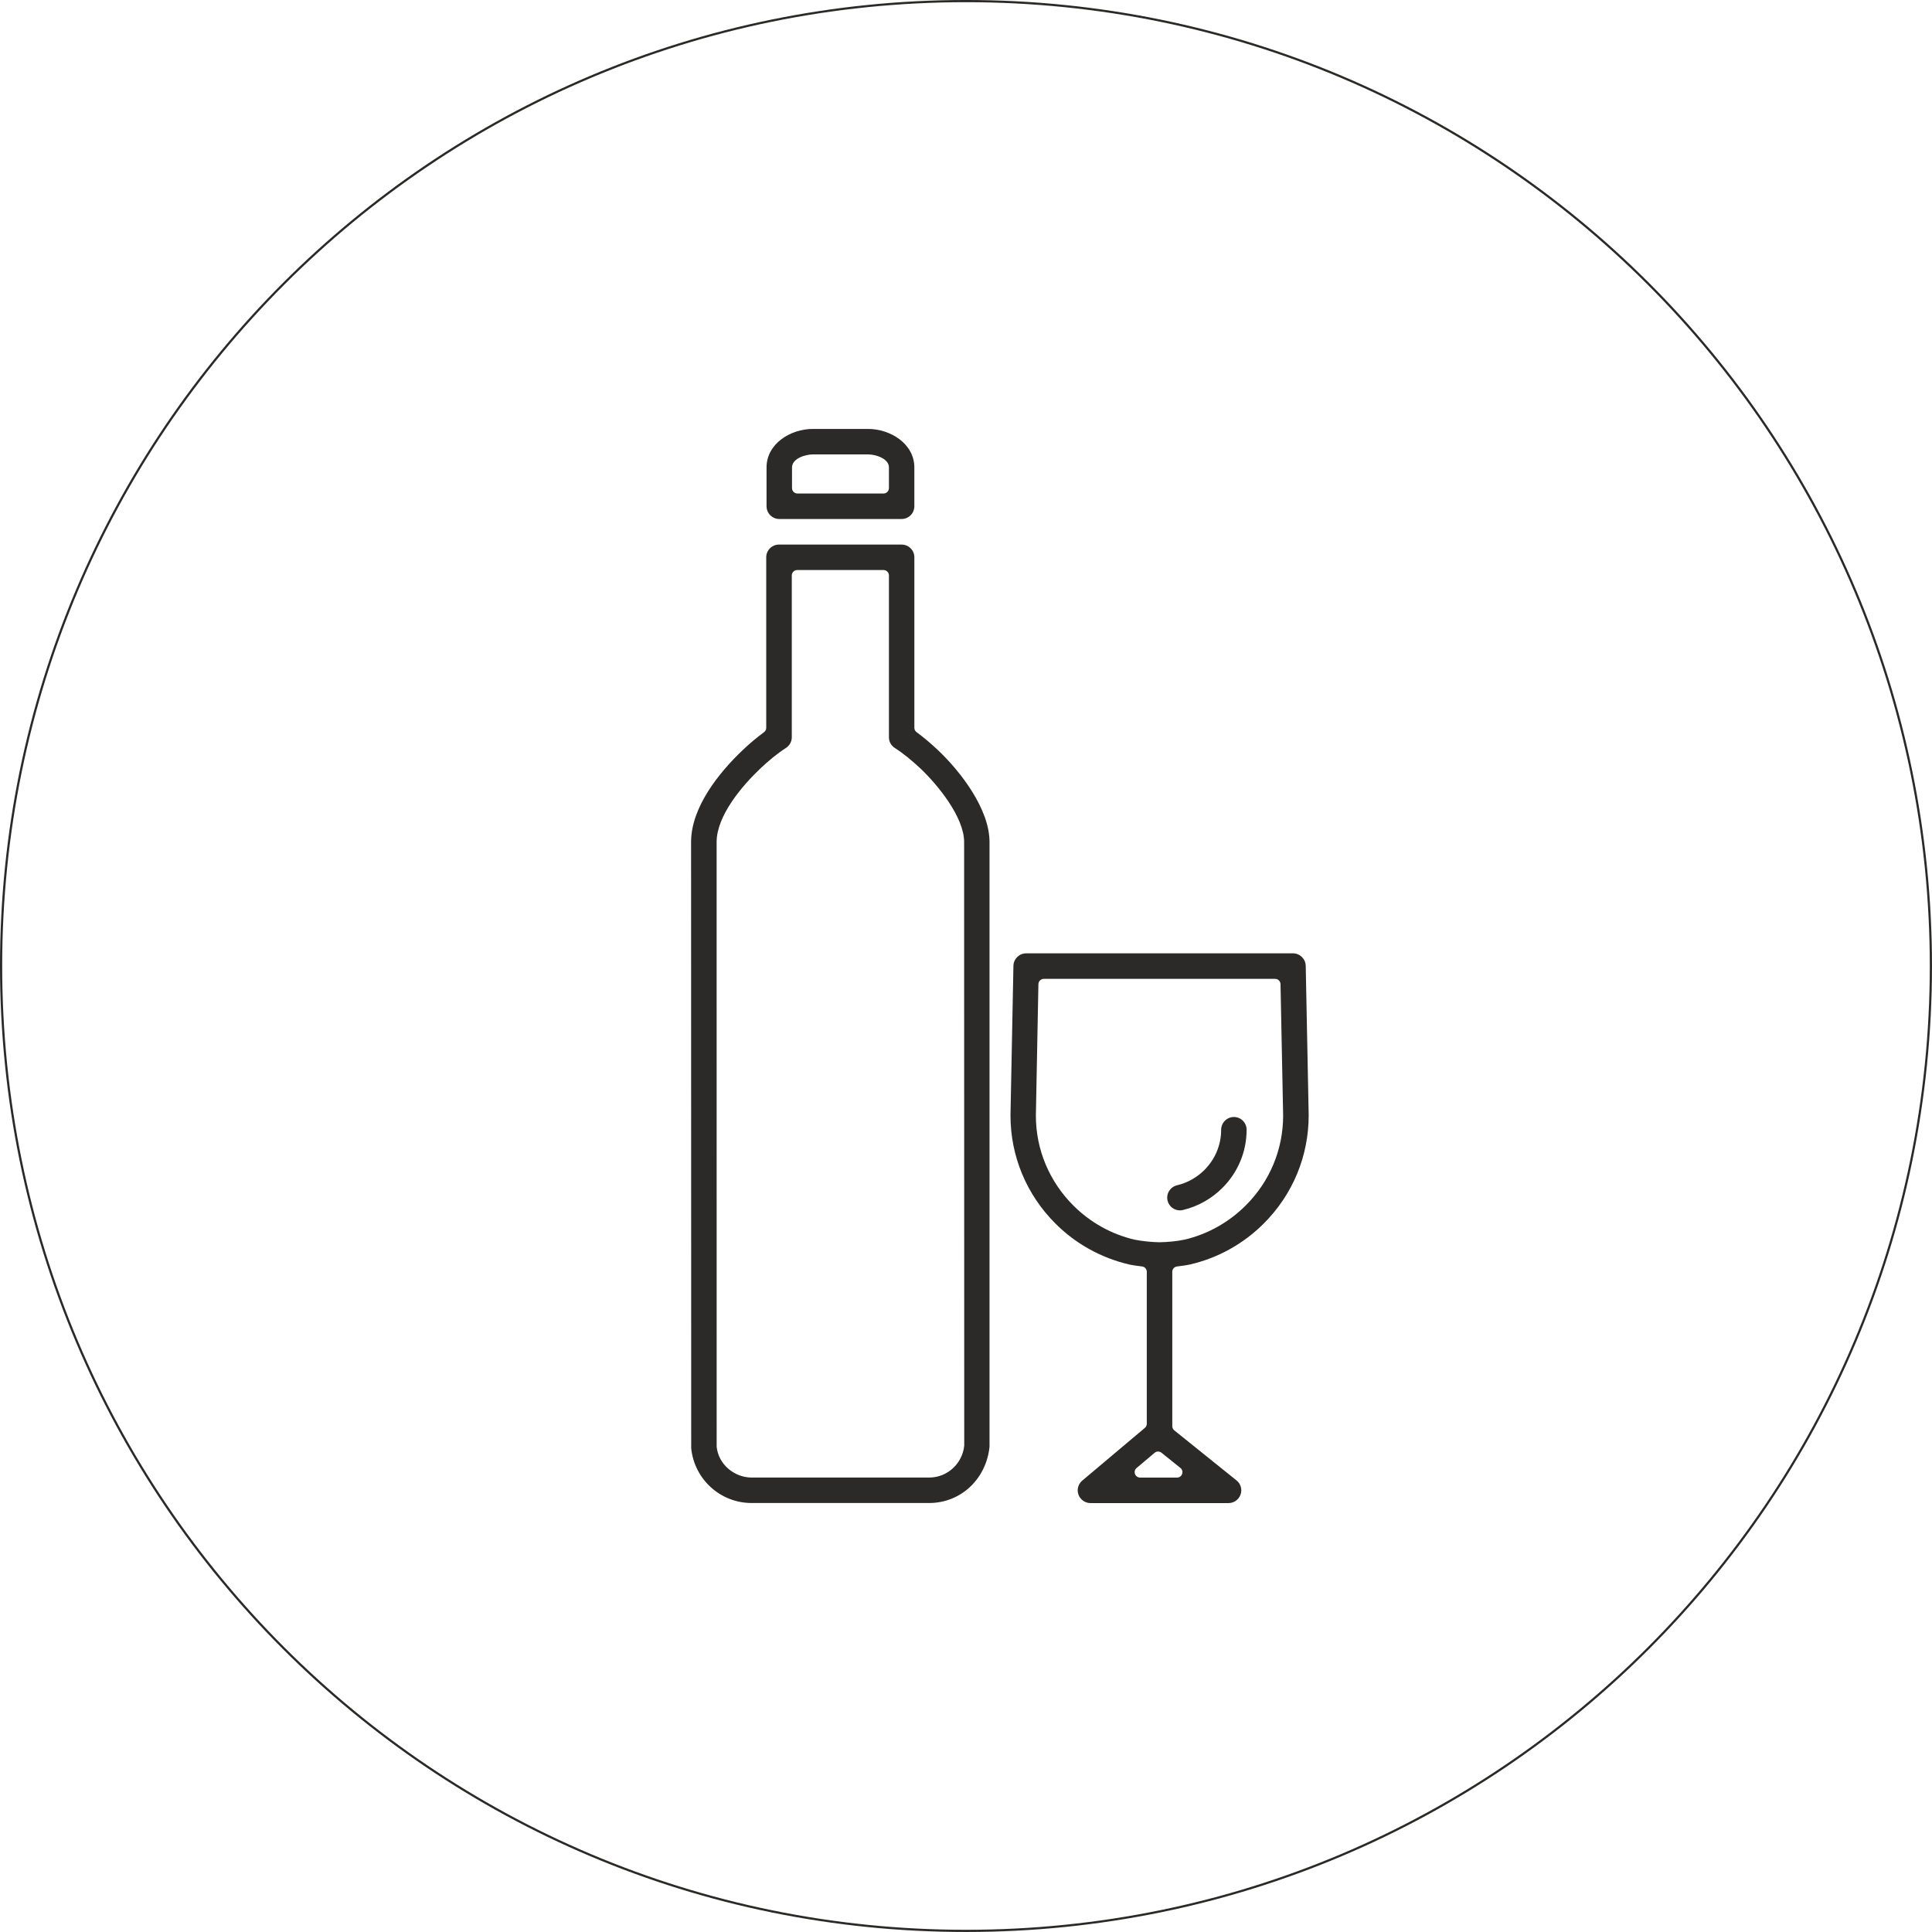
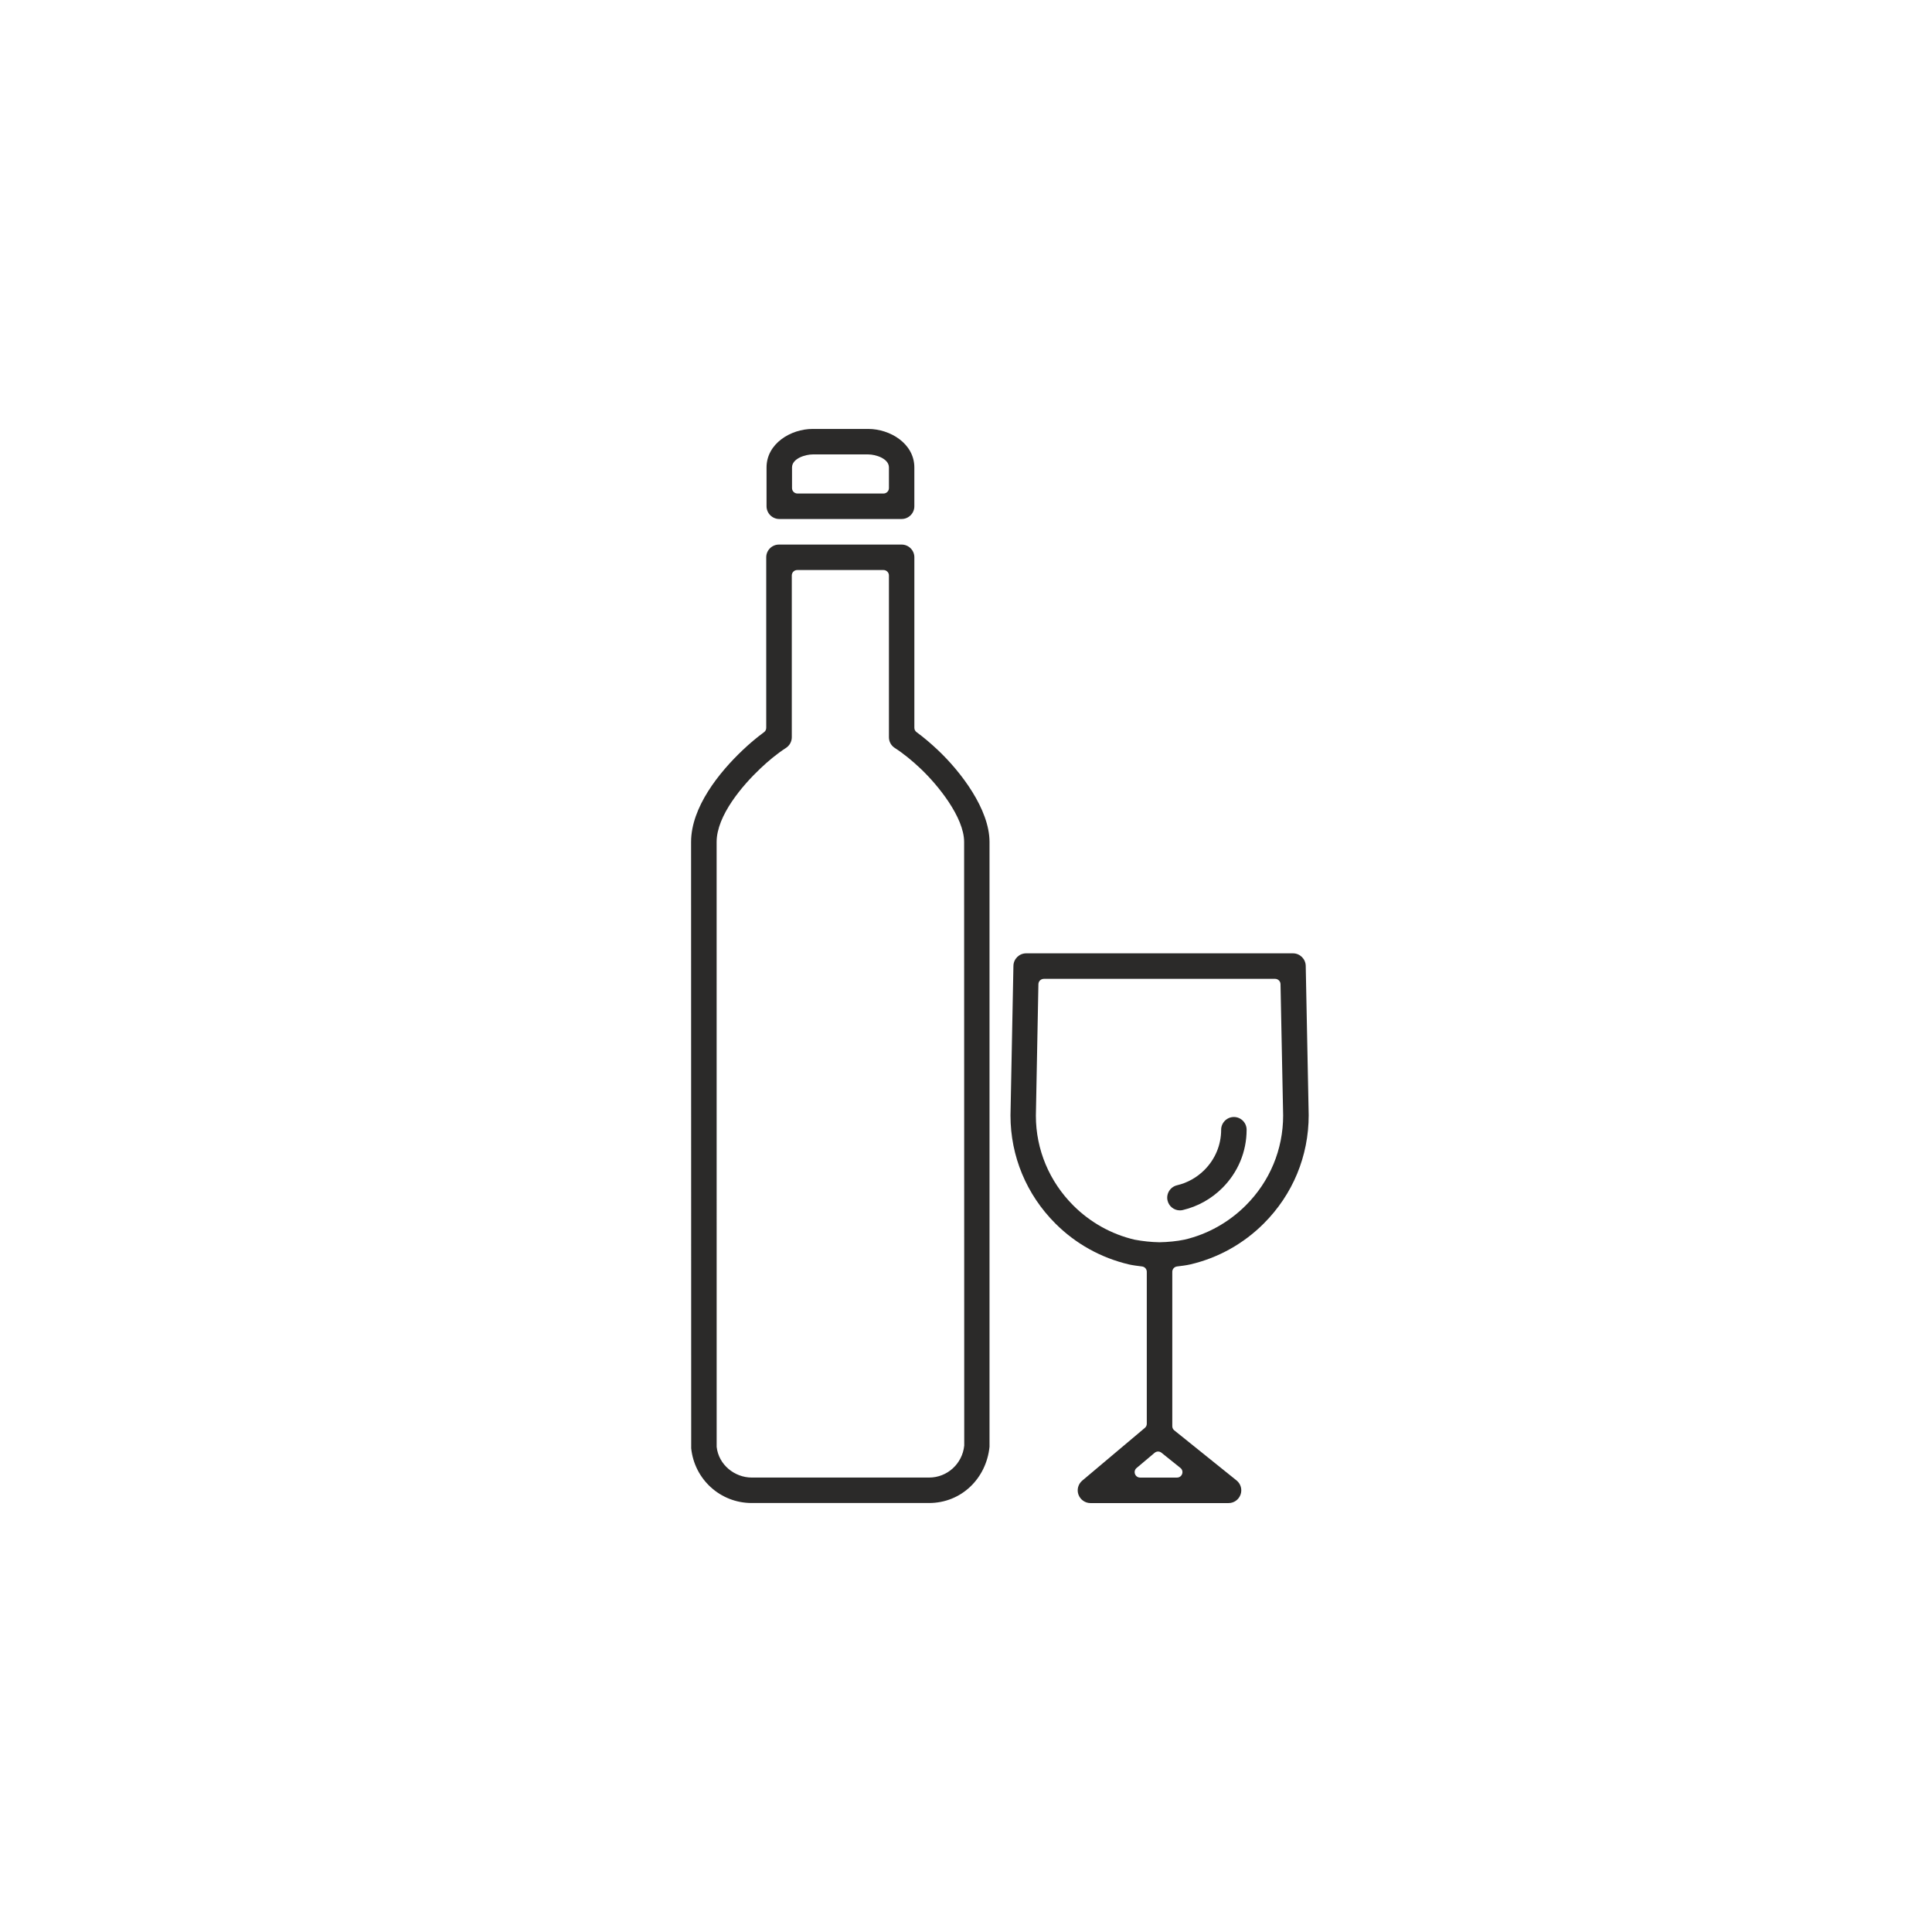
<svg xmlns="http://www.w3.org/2000/svg" xml:space="preserve" width="175.222mm" height="175.222mm" version="1.1" style="shape-rendering:geometricPrecision; text-rendering:geometricPrecision; image-rendering:optimizeQuality; fill-rule:evenodd; clip-rule:evenodd" viewBox="0 0 1169.37 1169.37">
  <defs>
    <style type="text/css">
   
-     .str0 {stroke:#2B2A29;stroke-width:1.33;stroke-miterlimit:10}
+    
    .fil1 {fill:none}
    .fil0 {fill:#2B2A29}
   
  </style>
  </defs>
  <g id="Layer_x0020_1">
    <path class="fil0" d="M471.65 314.13l74.07 0c4.24,0 7.7,-3.45 7.7,-7.7l0 -23.49c0,-14.46 -14.65,-23.32 -27.9,-23.32l-33.66 0c-13.25,0 -27.9,8.86 -27.9,23.32l0 23.47c0,4.23 3.45,7.72 7.7,7.72zm7.73 -31.19c0,-5.48 8.18,-7.89 12.47,-7.89l33.71 0c4.3,0 12.48,2.41 12.48,7.89l0 12.49c0,1.81 -1.48,3.28 -3.28,3.28l-52.1 0c-1.81,0 -3.28,-1.48 -3.28,-3.28l0 -12.49zm204.01 482.4c2.49,0.54 5.32,0.89 7.84,1.2 1.66,0.2 2.88,1.59 2.88,3.26l0 91.94c0,1 -0.4,1.86 -1.17,2.51l-37.9 31.92c-2.46,2.07 -3.39,5.47 -2.28,8.49 1.12,3.03 4,5.1 7.25,5.1l83.61 0c3.28,0 6.16,-2.08 7.25,-5.17 1.08,-3.07 0.12,-6.49 -2.42,-8.53l-37.69 -30.31c-0.8,-0.65 -1.22,-1.53 -1.22,-2.56l0 -93.39c0,-1.67 1.22,-3.05 2.88,-3.26 2.51,-0.31 5.51,-0.65 8.03,-1.24 16.88,-3.93 32.24,-12.52 44.49,-24.78 17.55,-17.55 27.16,-40.77 27.16,-65.53l-1.79 -90.4c-0.08,-4.18 -3.51,-7.57 -7.7,-7.57l-161.52 0c-4.2,0 -7.62,3.38 -7.7,7.57l-1.78 90.55c0,24.72 9.69,47.89 27.15,65.38 12.3,12.33 27.7,20.85 44.65,24.82zm4.55 123.19l10.9 -9.19c1.21,-1.02 2.94,-1.04 4.17,-0.05l11.45 9.19c1.11,0.89 1.52,2.31 1.04,3.65 -0.47,1.34 -1.67,2.19 -3.09,2.19l-22.35 0c-1.4,0 -2.6,-0.84 -3.09,-2.16 -0.48,-1.32 -0.11,-2.73 0.97,-3.64zm-56.14 -296.07l139.97 0c1.79,0 3.25,1.44 3.28,3.22l1.59 79.49c0,20.58 -8.07,39.92 -22.64,54.45 -10.13,10.1 -22.91,17.36 -36.92,20.66 -4.8,1.03 -10.31,1.52 -15.31,1.61 -4.99,-0.09 -9.98,-0.61 -15.05,-1.56 -14.07,-3.29 -26.88,-10.49 -37.09,-20.7 -14.47,-14.48 -22.65,-33.78 -22.65,-54.33l1.53 -79.61c0.03,-1.78 1.49,-3.22 3.28,-3.22zm82.36 140.14c0.57,0 1.18,-0.07 1.75,-0.21 9.08,-2.14 17.36,-6.79 23.95,-13.38 9.42,-9.4 14.67,-21.91 14.67,-35.23 0,-4.24 -3.46,-7.7 -7.7,-7.7 -4.23,0 -7.71,3.47 -7.71,7.7 0,9.22 -3.61,17.83 -10.13,24.36 -4.55,4.56 -10.29,7.79 -16.56,9.26 -4.1,0.97 -6.72,5.11 -5.76,9.23 0.8,3.48 3.91,5.97 7.48,5.97zm-295.8 144.02c1.94,18.76 17.61,33.1 36.59,33.1l107.34 0c19.67,0 34.72,-14.96 36.63,-34.06l0 -366.04c0,-19.82 -17.36,-42.55 -31.33,-55.7 -4.06,-3.82 -8.32,-7.48 -12.82,-10.78 -0.87,-0.64 -1.34,-1.57 -1.34,-2.64l0 -103.19c0,-4.24 -3.45,-7.7 -7.7,-7.7l-74.26 0c-4.24,0 -7.7,3.45 -7.7,7.7l0 103.22c0,1.07 -0.47,2.01 -1.34,2.64 -4.48,3.3 -8.75,6.9 -12.78,10.73 -14.45,13.65 -31.37,34.75 -31.36,55.73l0.07 366.99zm15.39 -366.99c0,-15.98 15.62,-34.24 26.53,-44.55 4.78,-4.51 9.91,-8.81 15.43,-12.38 2.18,-1.42 3.53,-3.84 3.53,-6.45l0 -97.95c0,-1.81 1.48,-3.28 3.28,-3.28l52.24 0c1.81,0 3.28,1.48 3.28,3.28l0 97.95c0,2.63 1.32,5.02 3.52,6.44 5.54,3.58 10.69,7.87 15.48,12.39 10.59,9.98 26.51,29.57 26.51,44.53l0.07 365.34c-1.12,10.95 -10.22,19.36 -21.27,19.36l-107.34 0c-10.35,0 -20.06,-7.72 -21.24,-18.57l-0.02 -366.1z" />
    <circle class="fil1 str0" cx="584.68" cy="584.68" r="584.02" />
  </g>
</svg>
